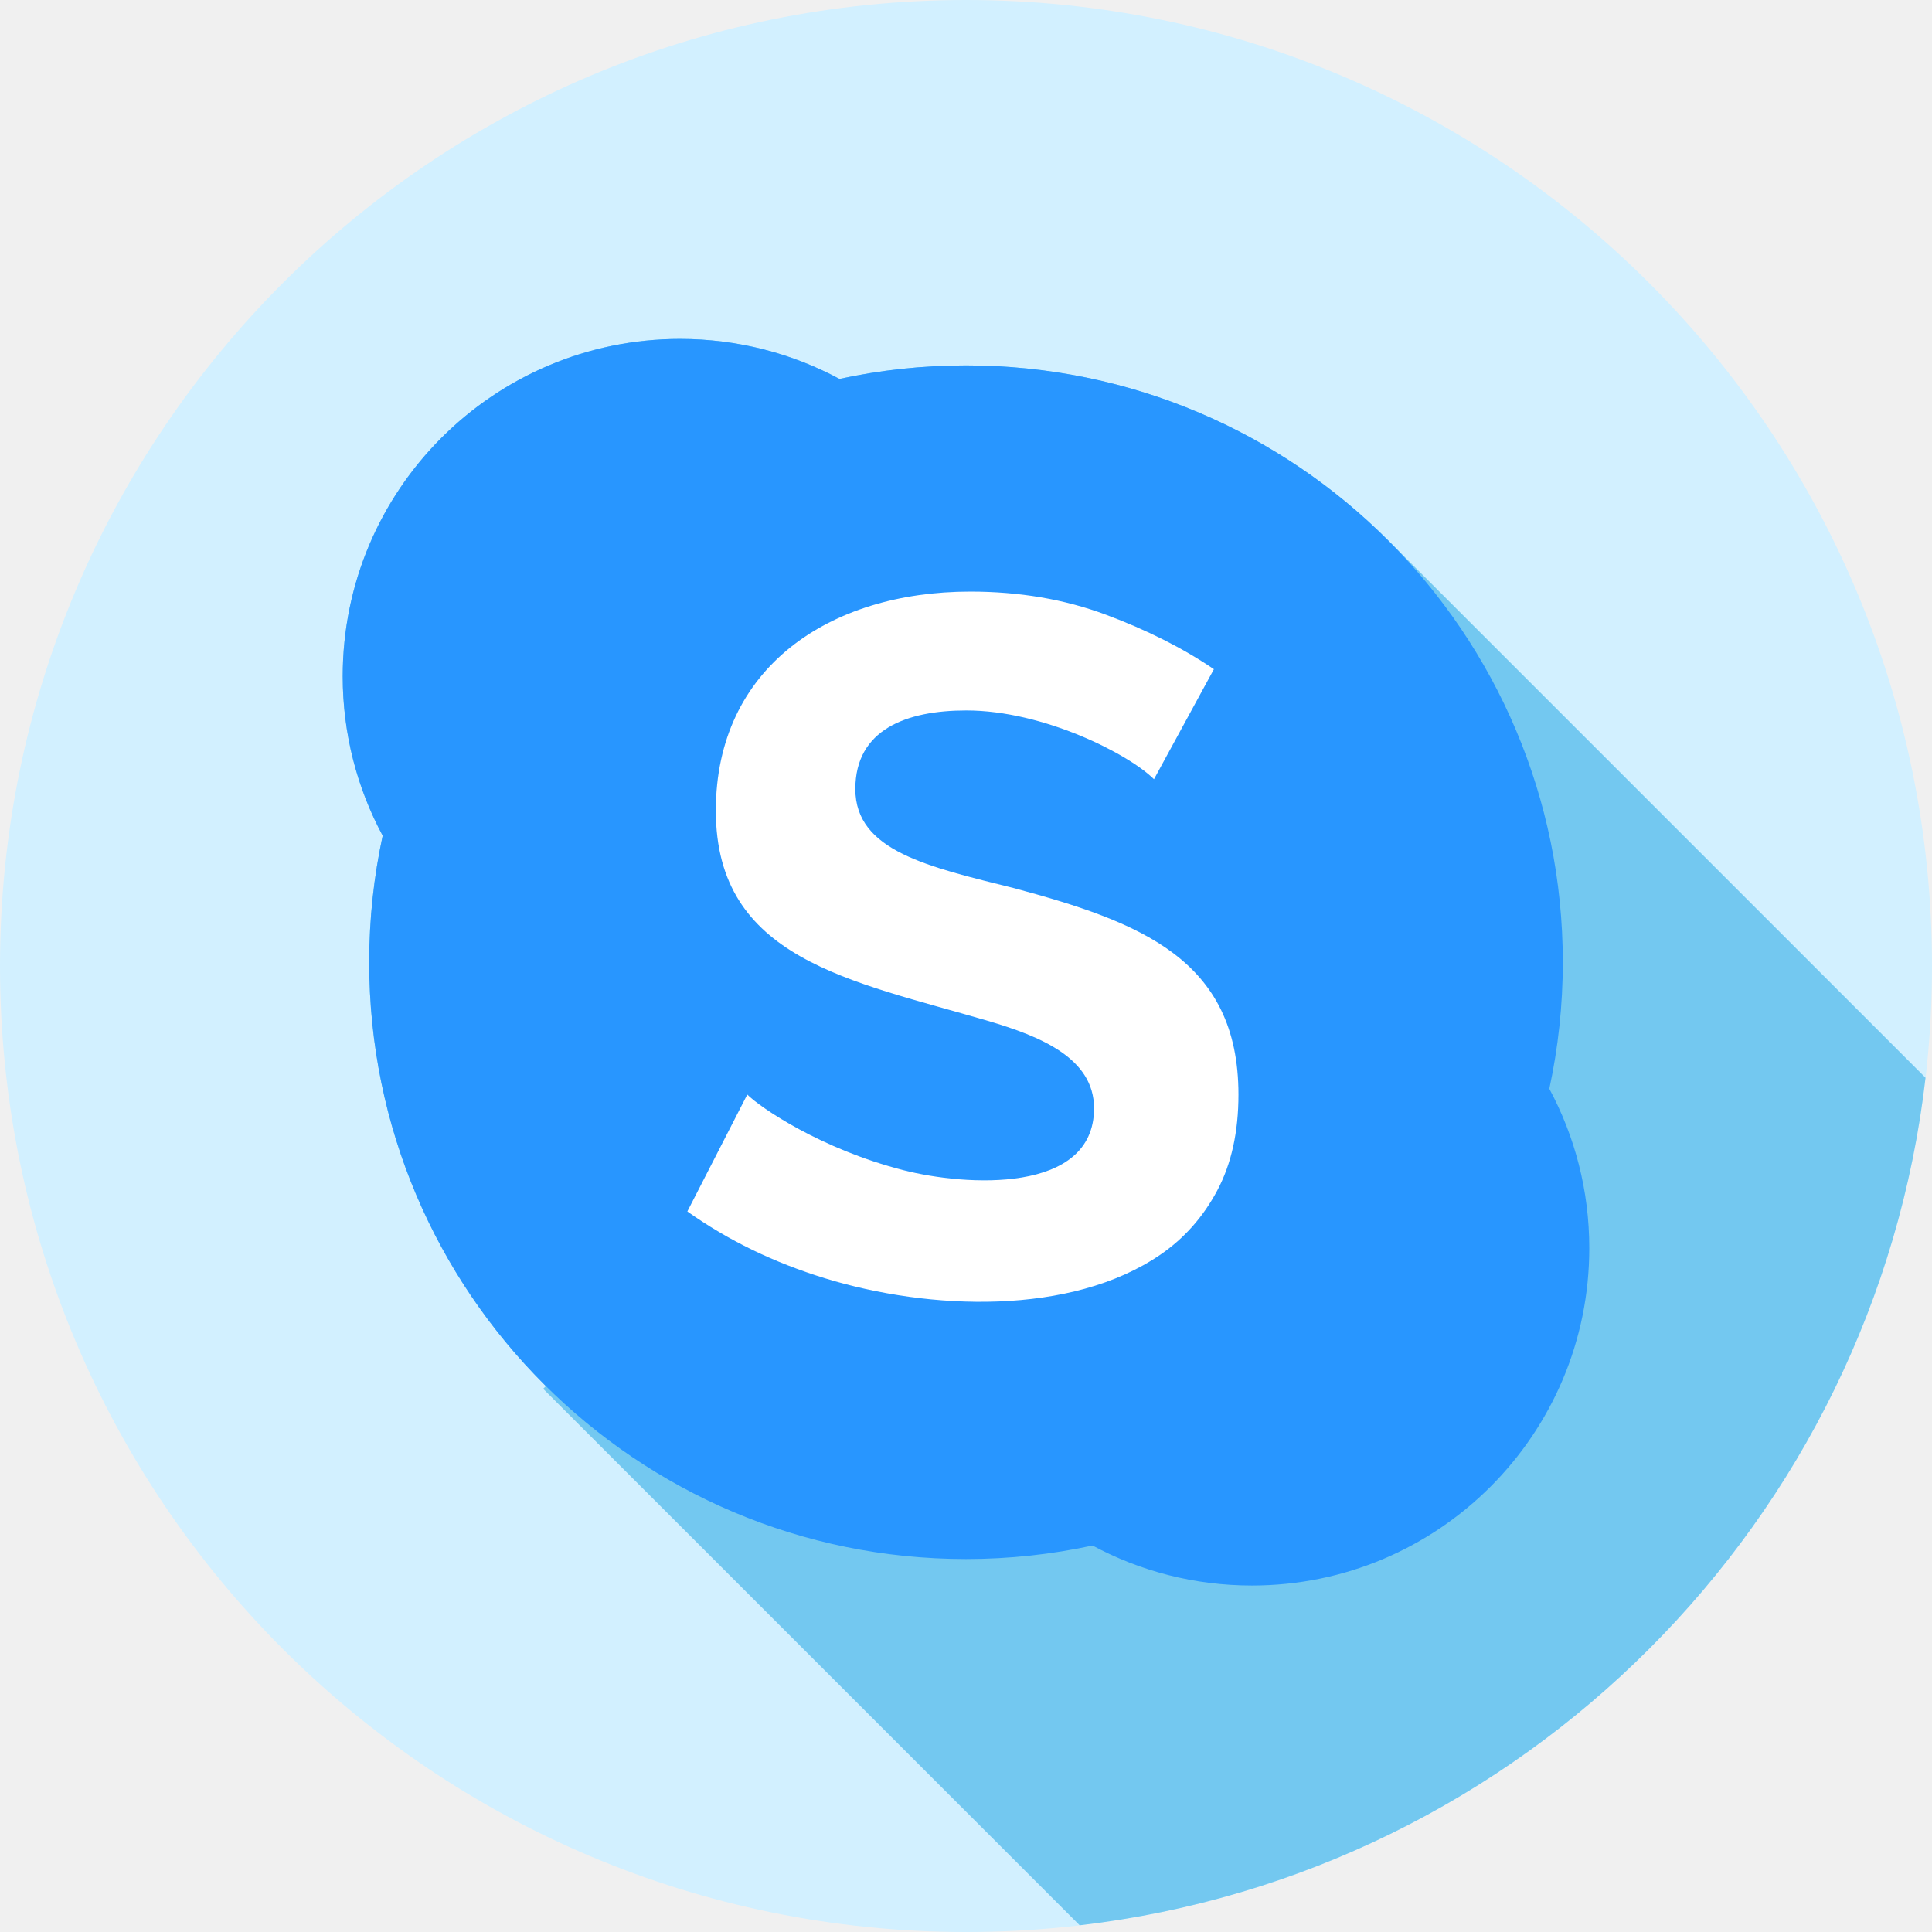
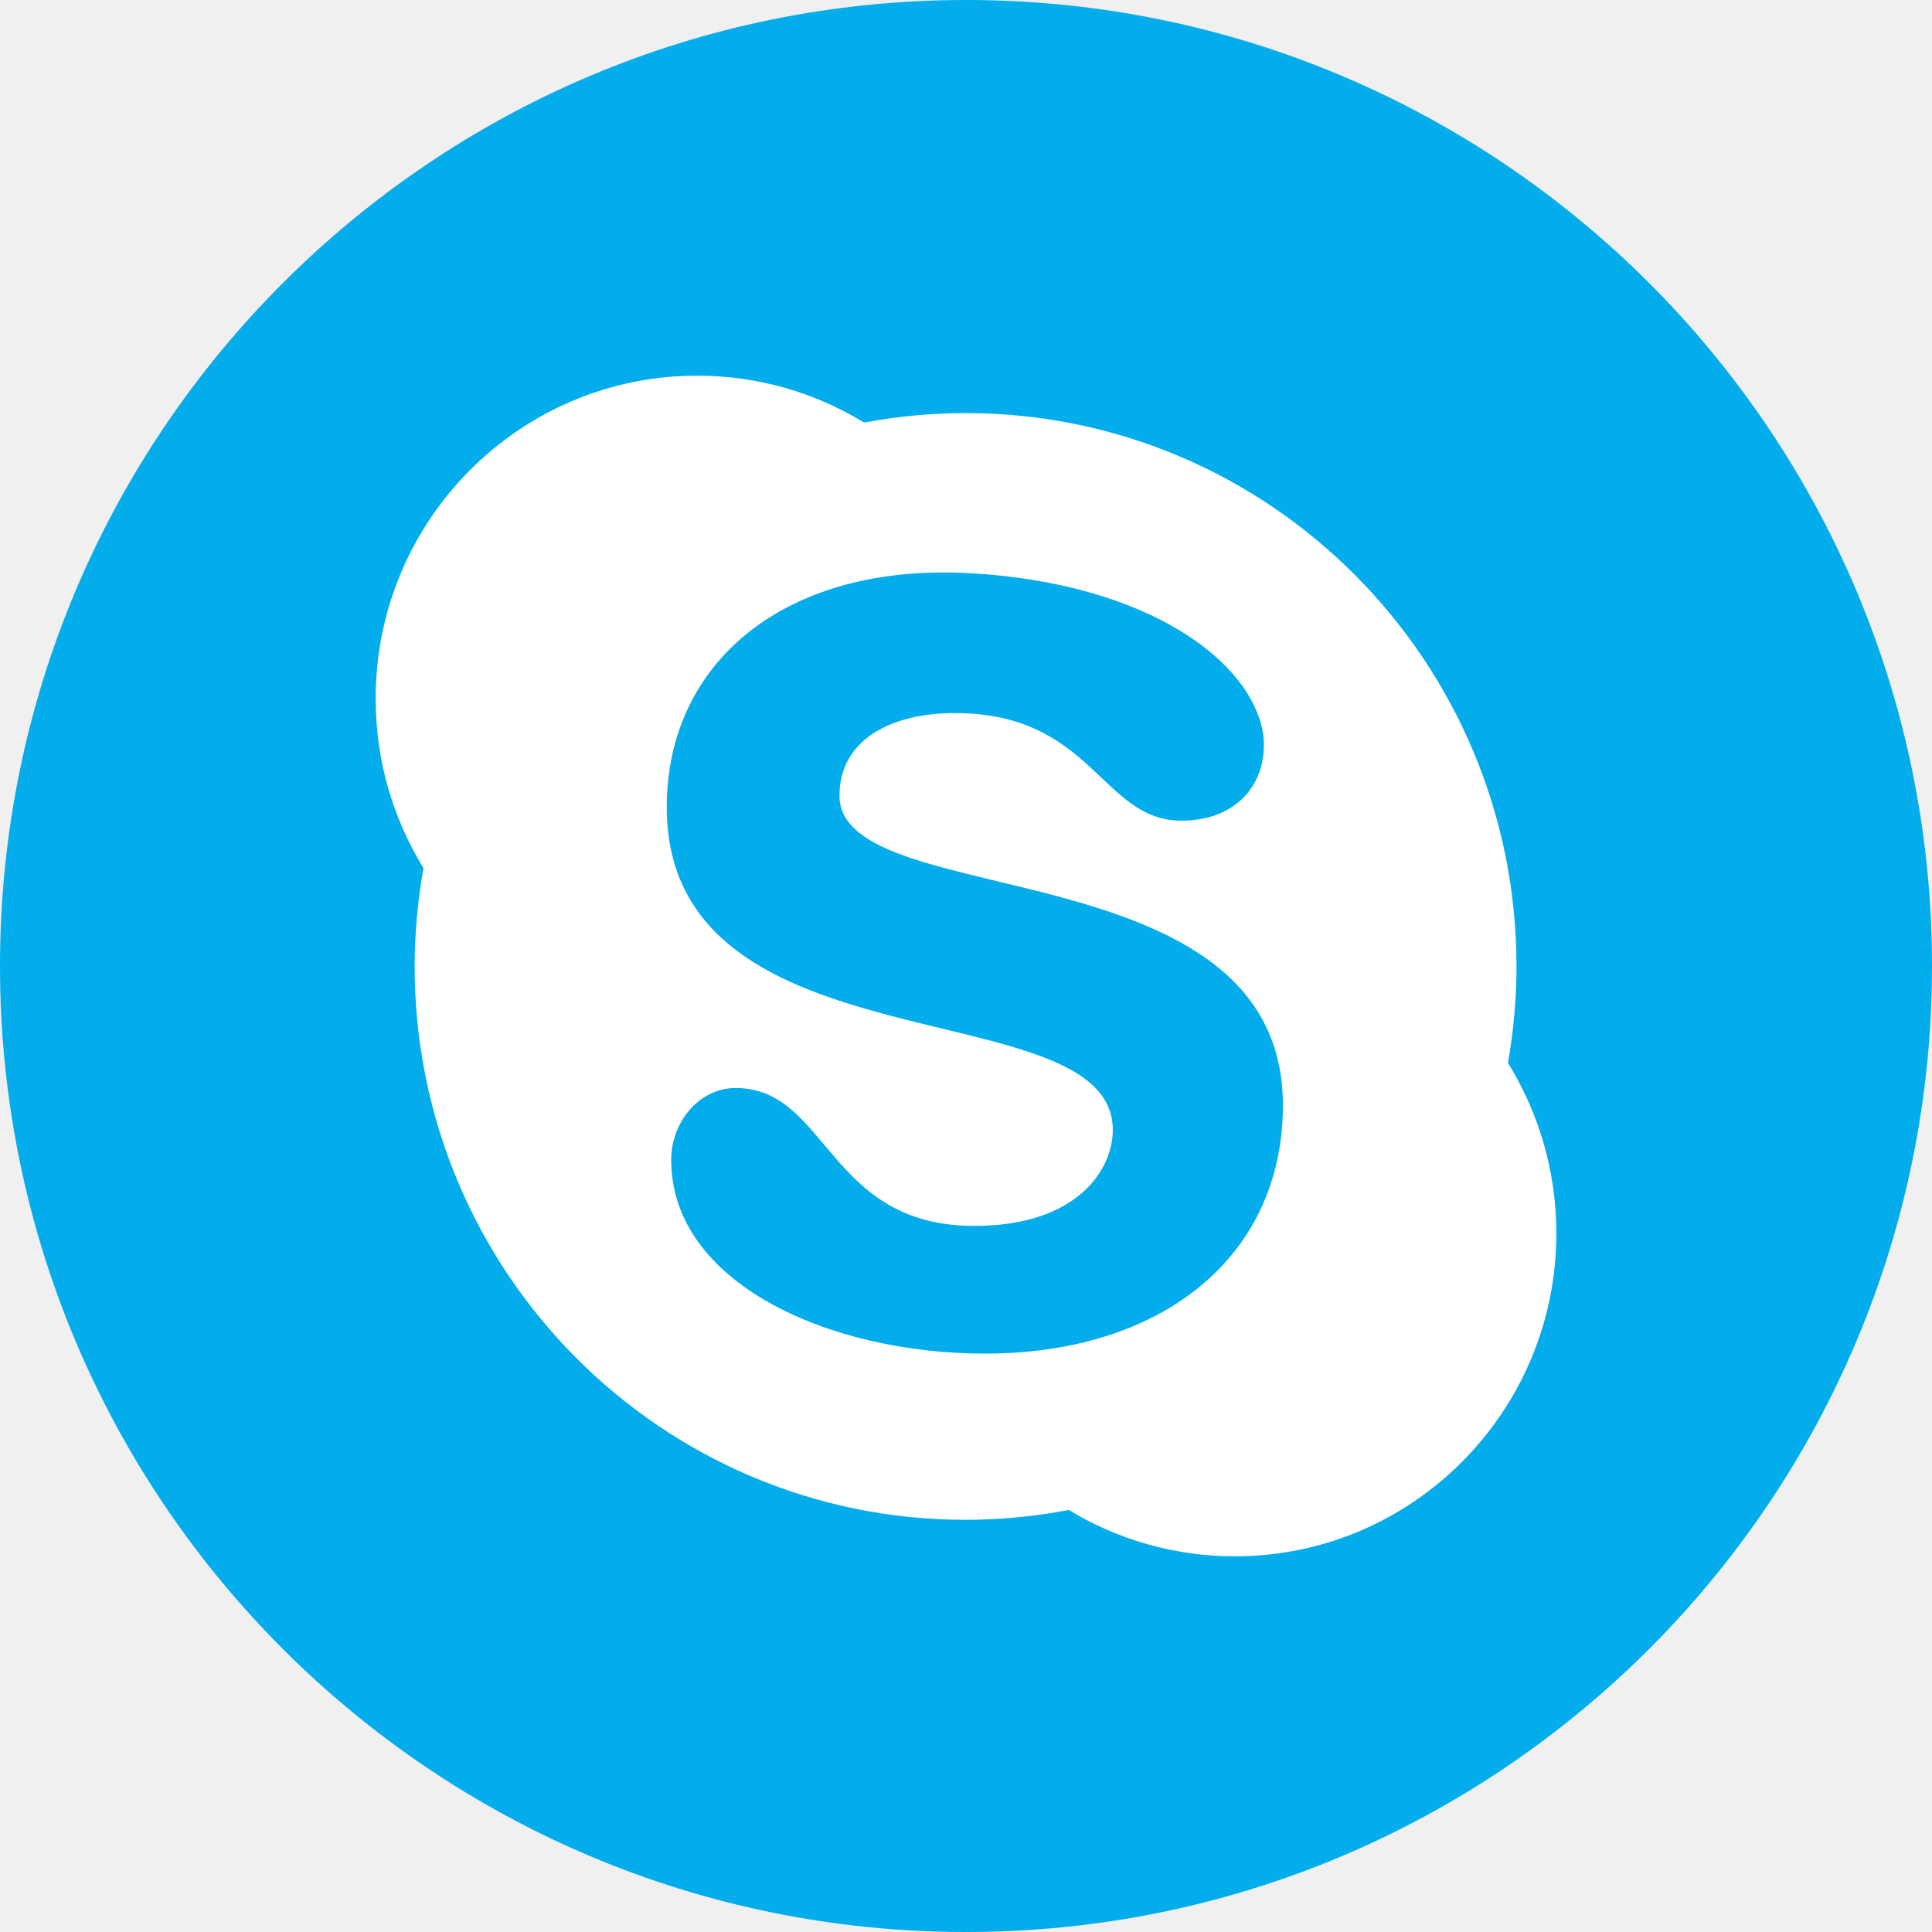
- <svg xmlns="http://www.w3.org/2000/svg" version="1.1" id="Capa_1" x="0px" y="0px" viewBox="0 0 512 512" style="enable-background:new 0 0 512 512;" xml:space="preserve">
-   <circle style="fill:#D2F0FF;" cx="256" cy="256" r="256" />
-   <path style="fill:#73C8F0;" d="M256,96.84c-11.511,0-22.731,1.241-33.543,3.576c-12.578-6.755-26.955-10.594-42.232-10.594  c-49.376,0-89.403,40.027-89.403,89.403c0,15.277,3.84,29.653,10.594,42.232C99.081,232.269,97.84,243.489,97.84,255  c0,43.929,17.914,83.67,46.83,112.33l-0.722,0.721l142.175,142.175c117.474-13.773,210.619-107.069,224.162-224.614L368.336,143.664  l-0.006,0.006C339.67,114.754,299.929,96.84,256,96.84z" />
-   <path style="fill:#2896FF;" d="M410.585,288.535c2.334-10.81,3.575-22.027,3.575-33.535c0-87.35-70.811-158.16-158.16-158.16  c-11.508,0-22.725,1.24-33.535,3.575c-12.579-6.756-26.961-10.593-42.24-10.593c-49.376,0-89.403,40.027-89.403,89.403  c0,15.279,3.836,29.66,10.593,42.24C99.08,232.275,97.84,243.492,97.84,255c0,87.35,70.811,158.16,158.16,158.16  c11.508,0,22.725-1.24,33.535-3.575c12.579,6.756,26.961,10.593,42.24,10.593c49.376,0,89.403-40.027,89.403-89.403  C421.178,315.496,417.342,301.115,410.585,288.535z" />
-   <path style="fill:#FFFFFF;" d="M305.816,206.502c-6.676-6.653-29.244-18.224-49.724-18.224c-15.814,0-29.419,5.014-29.419,20.827  c0,16.479,19.437,20.62,42.175,26.294c33.117,8.929,59.356,18.755,59.356,54.67c0,9.893-1.867,18.354-5.596,25.383  c-3.735,7.029-8.766,12.716-15.1,17.052c-23.636,16.188-61.114,14.799-88.905,6.248c-13.538-4.165-25.688-10.064-36.447-17.703  l15.881-30.98c3.46,3.459,19.52,14.446,41.393,20.046c16.371,4.201,50.505,6.405,50.505-16.401c0-13.313-14.208-19.074-28.117-23.17  c-36.308-10.66-72.113-16.301-72.113-55.712c0-37.8,29.975-58.055,67.427-58.055c13.016,0,24.992,2.042,35.926,6.118  c10.935,4.08,20.477,8.896,28.638,14.449L305.816,206.502z" />
-   <g>
- </g>
-   <g>
- </g>
-   <g>
- </g>
-   <g>
- </g>
-   <g>
- </g>
-   <g>
- </g>
-   <g>
- </g>
-   <g>
- </g>
-   <g>
- </g>
-   <g>
- </g>
-   <g>
- </g>
-   <g>
- </g>
-   <g>
- </g>
-   <g>
- </g>
-   <g>
- </g>
+ <svg xmlns="http://www.w3.org/2000/svg" height="72" viewBox="0 0 72 72" width="72">
+   <g fill="none" fill-rule="evenodd">
+     <path d="M36,72 L36,72 C55.882,72 72,55.882 72,36 L72,36 C72,16.118 55.882,-3.65231026e-15 36,0 L36,0 C16.118,3.65231026e-15 -2.4348735e-15,16.118 0,36 L0,36 C2.4348735e-15,55.882 16.118,72 36,72 Z" fill="#03ACEB" />
+     <path d="M36.205,21.364 C42.826,21.753 46.704,24.679 47.081,27.411 C47.265,29.196 46.083,30.584 44.032,30.584 C41.038,30.584 40.732,26.574 35.575,26.574 C33.249,26.574 31.285,27.545 31.285,29.653 C31.285,34.057 47.81,31.499 47.81,41.195 C47.81,46.784 43.356,50.445 36.707,50.445 C30.861,50.445 24.984,47.784 25.014,43.199 C25.023,41.816 26.051,40.547 27.418,40.547 C30.861,40.547 30.829,45.686 36.312,45.686 C40.158,45.686 41.471,43.578 41.471,42.109 C41.471,36.804 24.848,40.056 24.848,30.078 C24.848,24.679 29.265,20.954 36.205,21.364 M15.453,36.016 C15.453,47.404 24.644,56.639 35.984,56.639 C37.3,56.639 38.585,56.51 39.831,56.272 C41.637,57.368 43.753,58 46.019,58 C52.635,57.998 58,52.609 58,45.962 C58,43.632 57.338,41.458 56.198,39.613 C56.402,38.445 56.515,37.243 56.515,36.016 C56.515,24.626 47.322,15.394 35.984,15.394 C34.693,15.394 33.43,15.519 32.203,15.748 C30.39,14.639 28.26,14 25.982,14 C19.365,14 14,19.389 14,26.036 C14,28.354 14.654,30.516 15.783,32.353 C15.57,33.542 15.453,34.765 15.453,36.016" fill="#FFF" />
+   </g>
</svg>
